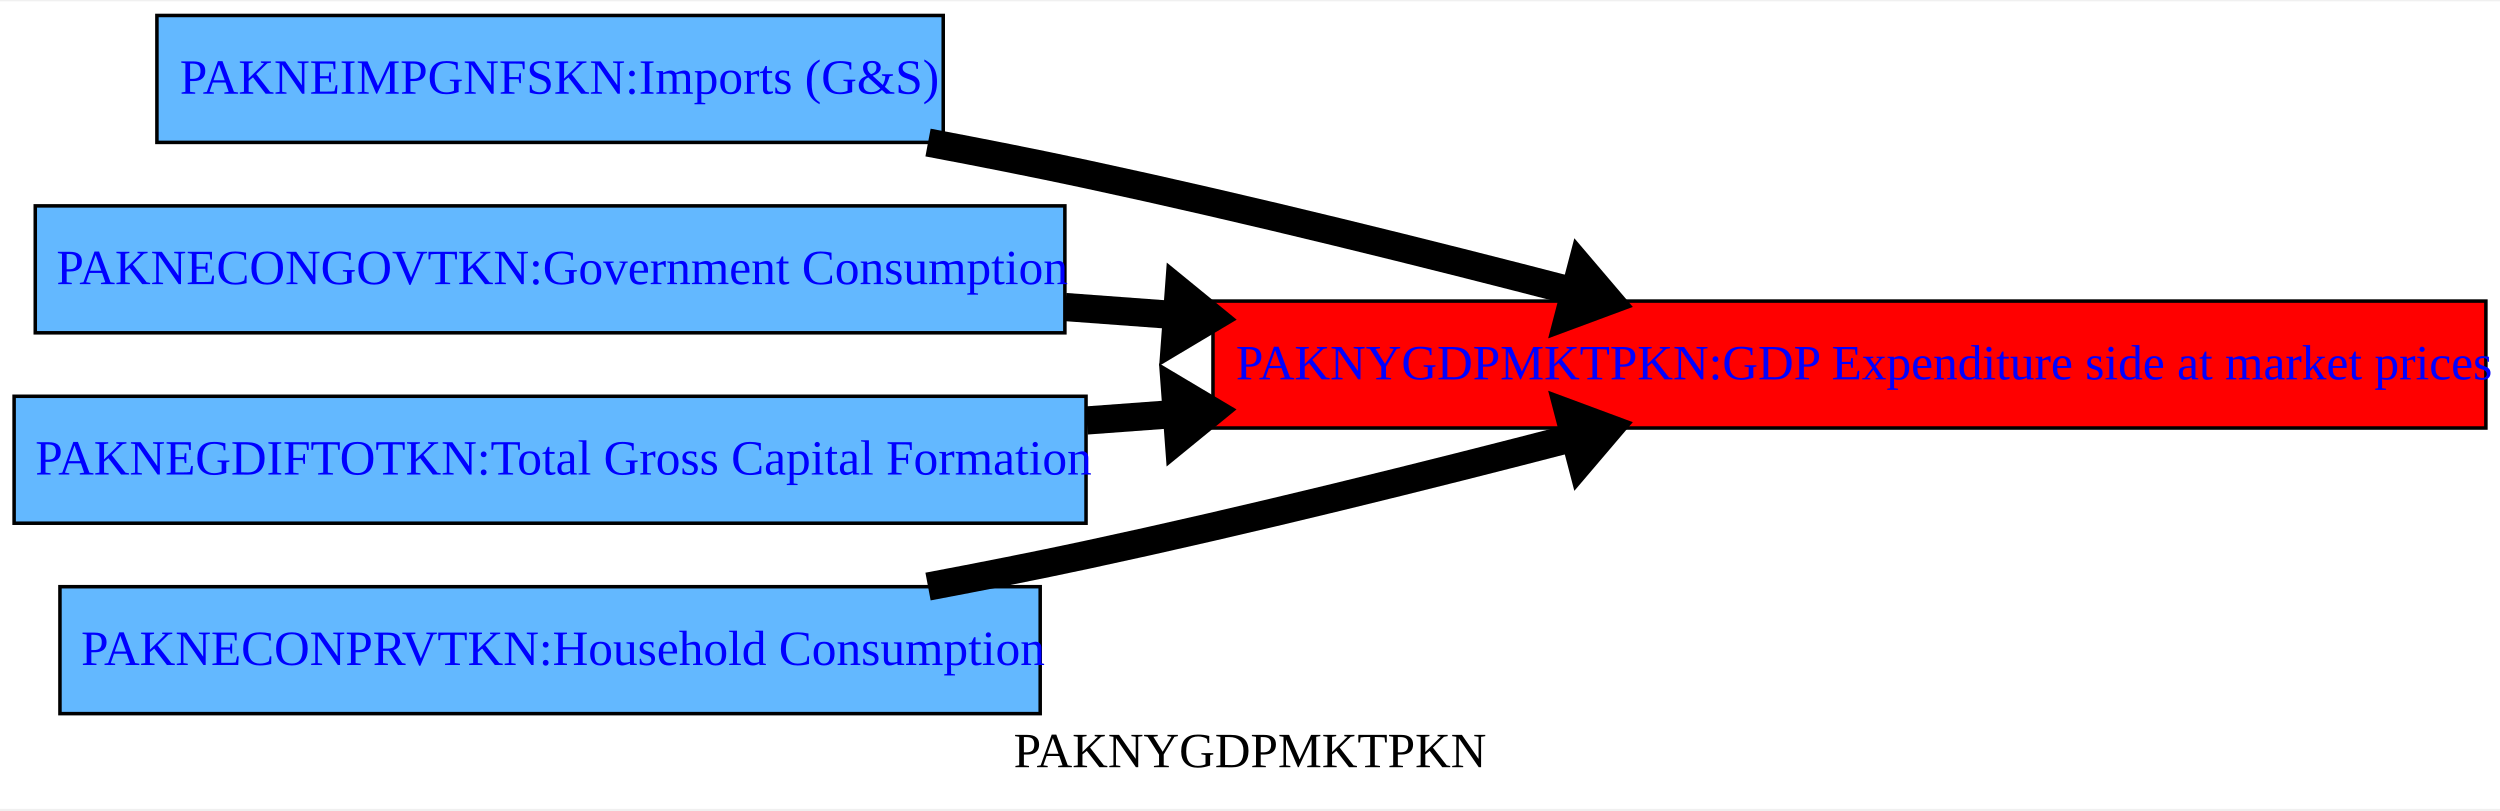
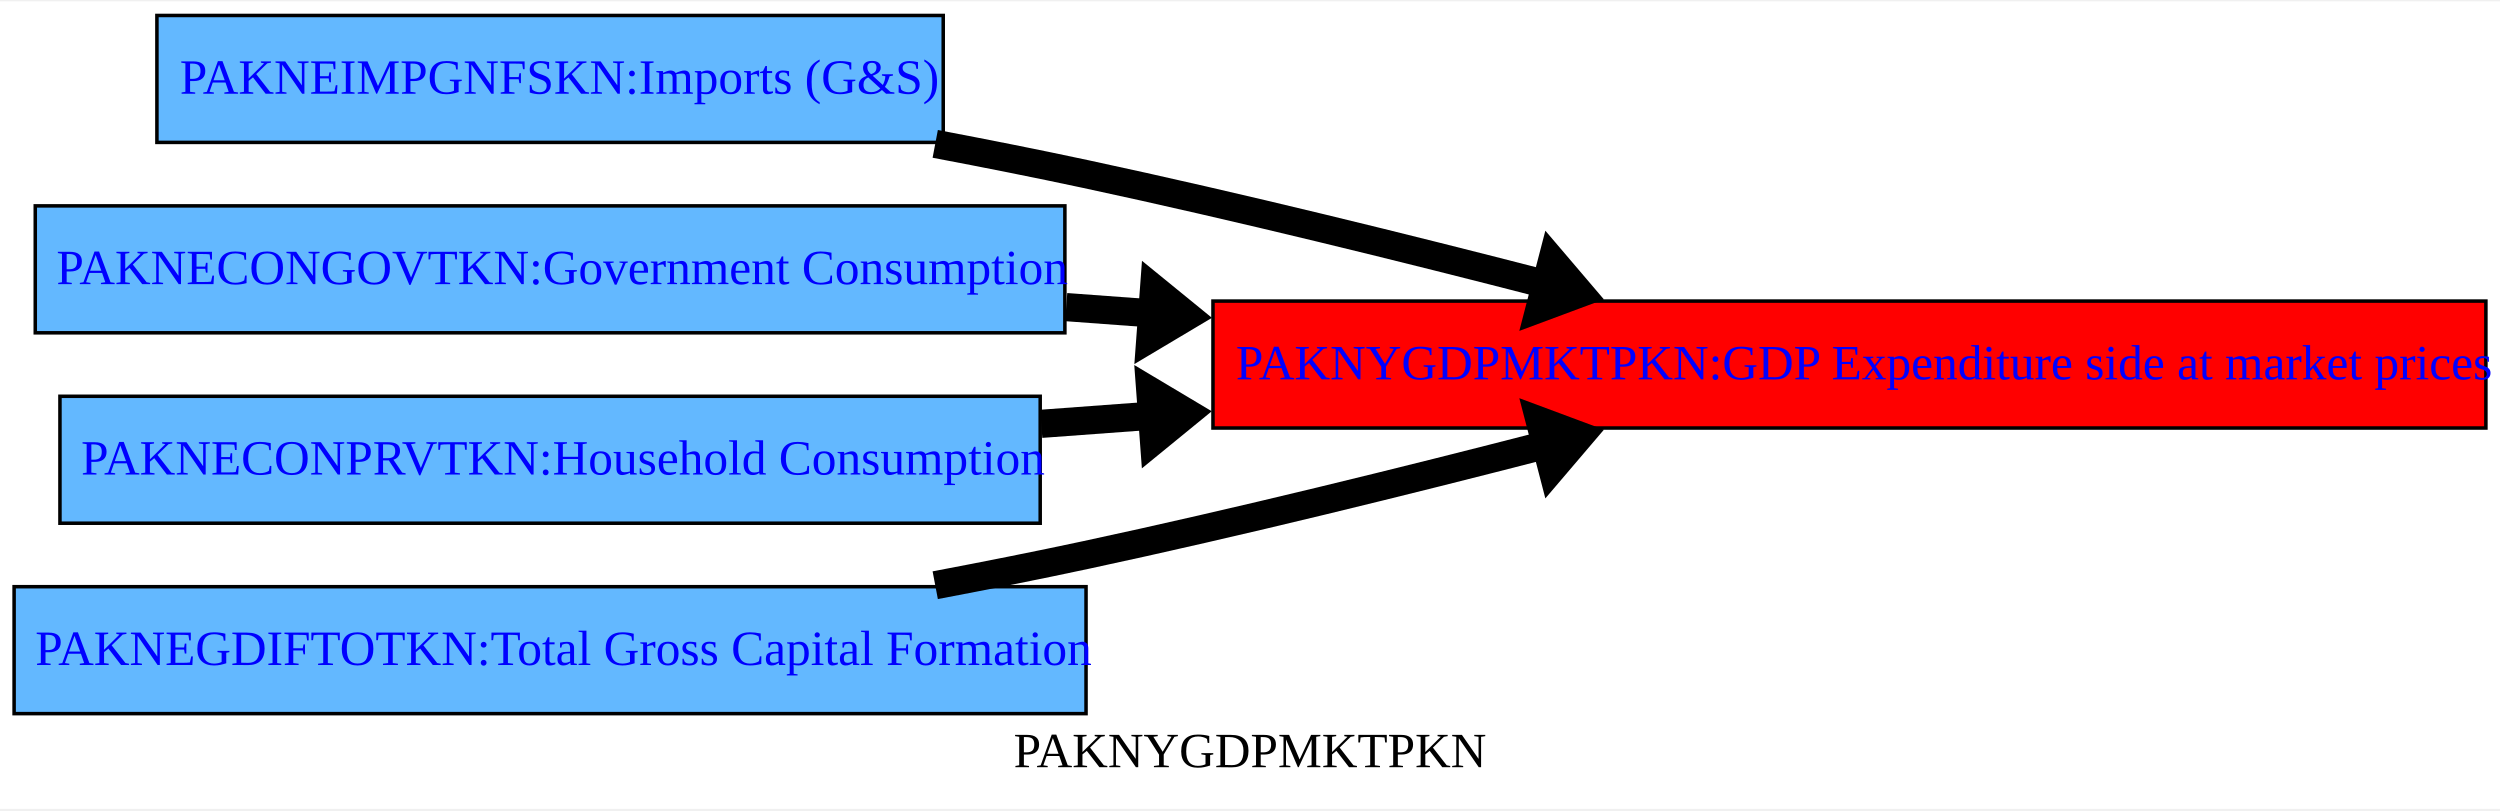
<svg xmlns="http://www.w3.org/2000/svg" xmlns:xlink="http://www.w3.org/1999/xlink" width="432pt" height="140pt" viewBox="0.00 0.00 432.00 139.53">
  <g id="graph0" class="graph" transform="scale(0.609309 0.609309) rotate(0) translate(4 225)">
    <polygon fill="white" stroke="none" points="-4,4 -4,-225 705,-225 705,4 -4,4" />
    <text text-anchor="middle" x="350.5" y="-7.8" font-family="Times New Roman,serif" font-size="14.00">PAKNYGDPMKTPKN</text>
    <g id="node1" class="node">
      <g id="a_node1">
        <a xlink:title="Imports (G&amp;S) FRML &lt;Z,EXO&gt; PAKNEIMPGNFSKN = (PAKNEIMPGNFSKN(-1)*EXP(-PAKNEIMPGNFSKN_A+ (-0.324143718656754*(LOG(PAKNEIMPGNFSKN(-1))-LOG(PAKNEGDETTOTKN(-1))+0.8*LOG(PAKNEIMPGNFSXN(-1)/PAKNYGDPFCSTXN(-1)))-0.583459272245018+1*((LOG(PAKNEGDETTOTKN))-(LOG(PAKNEGDETTOTKN(-1))))-0.0921874580409631*((LOG(PAKNEIMPGNFSXN/PAKNYGDPFCSTXN))-(LOG(PAKNEIMPGNFSXN(-1)/PAKNYGDPFCSTXN(-1))))-0.0361746331863615*DURING_2012) )) * (1-PAKNEIMPGNFSKN_D)+ PAKNEIMPGNFSKN_X*PAKNEIMPGNFSKN_D  $">
          <polygon fill="#63b8ff" stroke="black" points="263.5,-221 40.5,-221 40.5,-185 263.5,-185 263.5,-221" />
          <text text-anchor="start" x="47" y="-198.8" font-family="Times New Roman,serif" font-size="14.00" fill="blue">PAKNEIMPGNFSKN:Imports (G&amp;S)</text>
        </a>
      </g>
    </g>
-     <g id="node2" class="node">
-       <g id="a_node2">
+     <g id="node3" class="node">
+       <g id="a_node3">
        <a xlink:title="GDP Expenditure side at market prices FRML  &lt;&gt; PAKNYGDPMKTPKN = PAKNECONPRVTKN+PAKNECONGOVTKN+PAKNEGDIFTOTKN+PAKNEGDISTKBKN+PAKNEEXPGNFSKN-PAKNEIMPGNFSKN+PAKNYGDPDISCKN+PAKADAP*PAKDISPREPKN $">
          <polygon fill="red" stroke="black" points="701,-140 340,-140 340,-104 701,-104 701,-140" />
          <text text-anchor="start" x="346.5" y="-117.8" font-family="Times New Roman,serif" font-size="14.00" fill="blue">PAKNYGDPMKTPKN:GDP Expenditure side at market prices</text>
        </a>
      </g>
    </g>
-     <g id="edge3" class="edge">
-       <g id="a_edge3">
+     <g id="edge1" class="edge">
+       <g id="a_edge1">
        <a xlink:href="bogus" xlink:title=" PAKNEIMPGNFSKN -&gt; PAKNYGDPMKTPKN Min. att. -46%  max: 456%">
-           <path fill="none" stroke="black" stroke-width="8" d="M259.19,-184.96C274.27,-182.12 289.55,-179.1 304,-176 350.16,-166.1 401.45,-153.32 442.41,-142.68" />
-           <polygon fill="black" stroke="black" stroke-width="8" points="444.41,-149.39 452.32,-140.1 440.87,-135.85 444.41,-149.39" />
+           <path fill="none" stroke="black" stroke-width="8" d="M261.23,-184.58C275.64,-181.85 290.2,-178.96 304,-176 347.23,-166.73 394.95,-154.94 434.47,-144.74" />
+           <polygon fill="black" stroke="black" stroke-width="8" points="436.2,-151.52 444.12,-142.23 432.68,-137.97 436.2,-151.52" />
        </a>
      </g>
    </g>
-     <g id="node3" class="node">
-       <g id="a_node3">
+     <g id="node2" class="node">
+       <g id="a_node2">
        <a xlink:title="Government Consumption FRML  &lt;&gt; PAKNECONGOVTKN = PAKNECONGOVTCN/PAKNECONGOVTXN $">
          <polygon fill="#63b8ff" stroke="black" points="298,-167 6,-167 6,-131 298,-131 298,-167" />
          <text text-anchor="start" x="12" y="-144.8" font-family="Times New Roman,serif" font-size="14.00" fill="blue">PAKNECONGOVTKN:Government Consumption</text>
        </a>
      </g>
    </g>
-     <g id="edge4" class="edge">
-       <g id="a_edge4">
+     <g id="edge3" class="edge">
+       <g id="a_edge3">
        <a xlink:href="bogus" xlink:title=" PAKNECONGOVTKN -&gt; PAKNYGDPMKTPKN Min. att. -108%  max: 835%">
-           <path fill="none" stroke="black" stroke-width="8" d="M298.11,-138.31C308.49,-137.54 319.05,-136.77 329.63,-135.99" />
-           <polygon fill="black" stroke="black" stroke-width="8" points="330.32,-142.96 339.77,-135.24 329.29,-128.99 330.32,-142.96" />
+           <path fill="none" stroke="black" stroke-width="8" d="M298.38,-138.29C306.45,-137.7 314.62,-137.09 322.83,-136.49" />
+           <polygon fill="black" stroke="black" stroke-width="8" points="323.29,-143.47 332.75,-135.76 322.26,-129.51 323.29,-143.47" />
        </a>
      </g>
    </g>
    <g id="node4" class="node">
      <g id="a_node4">
+         <a xlink:title="Household Consumption FRML &lt;Z,EXO&gt; PAKNECONPRVTKN = (PAKNECONPRVTKN(-1)*EXP(-PAKNECONPRVTKN_A+ (-0.2*(LOG(PAKNECONPRVTKN(-1))-LOG((PAKNYYWBTOTLCN(-1)*(1-PAKGGREVDRCTXN(-1)/100))/PAKNECONPRVTXN(-1)))+1*((LOG((PAKNYYWBTOTLCN*(1-PAKGGREVDRCTXN/100))/PAKNECONPRVTXN))-(LOG((PAKNYYWBTOTLCN(-1)*(1-PAKGGREVDRCTXN(-1)/100))/PAKNECONPRVTXN(-1))))+0.0303228629698929+0.0163839011059956*DURING_2010-0.3*(PAKFMLBLPOLYXN/100-((LOG(PAKNECONPRVTXN))-(LOG(PAKNECONPRVTXN(-1)))))) )) * (1-PAKNECONPRVTKN_D)+ PAKNECONPRVTKN_X*PAKNECONPRVTKN_D  $">
+           <polygon fill="#63b8ff" stroke="black" points="291,-113 13,-113 13,-77 291,-77 291,-113" />
+           <text text-anchor="start" x="19" y="-90.8" font-family="Times New Roman,serif" font-size="14.00" fill="blue">PAKNECONPRVTKN:Household Consumption</text>
+         </a>
+       </g>
+     </g>
+     <g id="edge4" class="edge">
+       <g id="a_edge4">
+         <a xlink:href="bogus" xlink:title=" PAKNECONPRVTKN -&gt; PAKNYGDPMKTPKN Min. att. -1557%  max: 290%">
+           <path fill="none" stroke="black" stroke-width="8" d="M291.3,-105.19C301.68,-105.95 312.26,-106.73 322.91,-107.52" />
+           <polygon fill="black" stroke="black" stroke-width="8" points="322.23,-114.49 332.71,-108.24 323.26,-100.52 322.23,-114.49" />
+         </a>
+       </g>
+     </g>
+     <g id="node5" class="node">
+       <g id="a_node5">
        <a xlink:title="Total Gross Capital Formation FRML  &lt;&gt; PAKNEGDIFTOTKN = PAKNEGDIFGOVKN+PAKNEGDIFPRVKN $">
-           <polygon fill="#63b8ff" stroke="black" points="304,-113 0,-113 0,-77 304,-77 304,-113" />
-           <text text-anchor="start" x="6" y="-90.8" font-family="Times New Roman,serif" font-size="14.00" fill="blue">PAKNEGDIFTOTKN:Total Gross Capital Formation</text>
+           <polygon fill="#63b8ff" stroke="black" points="304,-59 0,-59 0,-23 304,-23 304,-59" />
+           <text text-anchor="start" x="6" y="-36.8" font-family="Times New Roman,serif" font-size="14.00" fill="blue">PAKNEGDIFTOTKN:Total Gross Capital Formation</text>
        </a>
      </g>
    </g>
    <g id="edge2" class="edge">
      <g id="a_edge2">
        <a xlink:href="bogus" xlink:title=" PAKNEGDIFTOTKN -&gt; PAKNYGDPMKTPKN Min. att. -36%  max: 366%">
-           <path fill="none" stroke="black" stroke-width="8" d="M304.19,-106.14C312.62,-106.76 321.14,-107.39 329.69,-108.02" />
-           <polygon fill="black" stroke="black" stroke-width="8" points="329.24,-115 339.72,-108.76 330.27,-101.04 329.24,-115" />
-         </a>
-       </g>
-     </g>
-     <g id="node5" class="node">
-       <g id="a_node5">
-         <a xlink:title="Household Consumption FRML &lt;Z,EXO&gt; PAKNECONPRVTKN = (PAKNECONPRVTKN(-1)*EXP(-PAKNECONPRVTKN_A+ (-0.2*(LOG(PAKNECONPRVTKN(-1))-LOG((PAKNYYWBTOTLCN(-1)*(1-PAKGGREVDRCTXN(-1)/100))/PAKNECONPRVTXN(-1)))+1*((LOG((PAKNYYWBTOTLCN*(1-PAKGGREVDRCTXN/100))/PAKNECONPRVTXN))-(LOG((PAKNYYWBTOTLCN(-1)*(1-PAKGGREVDRCTXN(-1)/100))/PAKNECONPRVTXN(-1))))+0.0303228629698929+0.0163839011059956*DURING_2010-0.3*(PAKFMLBLPOLYXN/100-((LOG(PAKNECONPRVTXN))-(LOG(PAKNECONPRVTXN(-1)))))) )) * (1-PAKNECONPRVTKN_D)+ PAKNECONPRVTKN_X*PAKNECONPRVTKN_D  $">
-           <polygon fill="#63b8ff" stroke="black" points="291,-59 13,-59 13,-23 291,-23 291,-59" />
-           <text text-anchor="start" x="19" y="-36.8" font-family="Times New Roman,serif" font-size="14.00" fill="blue">PAKNECONPRVTKN:Household Consumption</text>
-         </a>
-       </g>
-     </g>
-     <g id="edge1" class="edge">
-       <g id="a_edge1">
-         <a xlink:href="bogus" xlink:title=" PAKNECONPRVTKN -&gt; PAKNYGDPMKTPKN Min. att. -1557%  max: 290%">
-           <path fill="none" stroke="black" stroke-width="8" d="M259.19,-59.04C274.27,-61.88 289.55,-64.9 304,-68 350.16,-77.9 401.45,-90.68 442.41,-101.32" />
-           <polygon fill="black" stroke="black" stroke-width="8" points="440.87,-108.15 452.32,-103.9 444.41,-94.61 440.87,-108.15" />
+           <path fill="none" stroke="black" stroke-width="8" d="M261.23,-59.42C275.64,-62.15 290.2,-65.04 304,-68 347.23,-77.27 394.95,-89.06 434.47,-99.26" />
+           <polygon fill="black" stroke="black" stroke-width="8" points="432.68,-106.03 444.12,-101.77 436.2,-92.48 432.68,-106.03" />
        </a>
      </g>
    </g>
  </g>
</svg>
